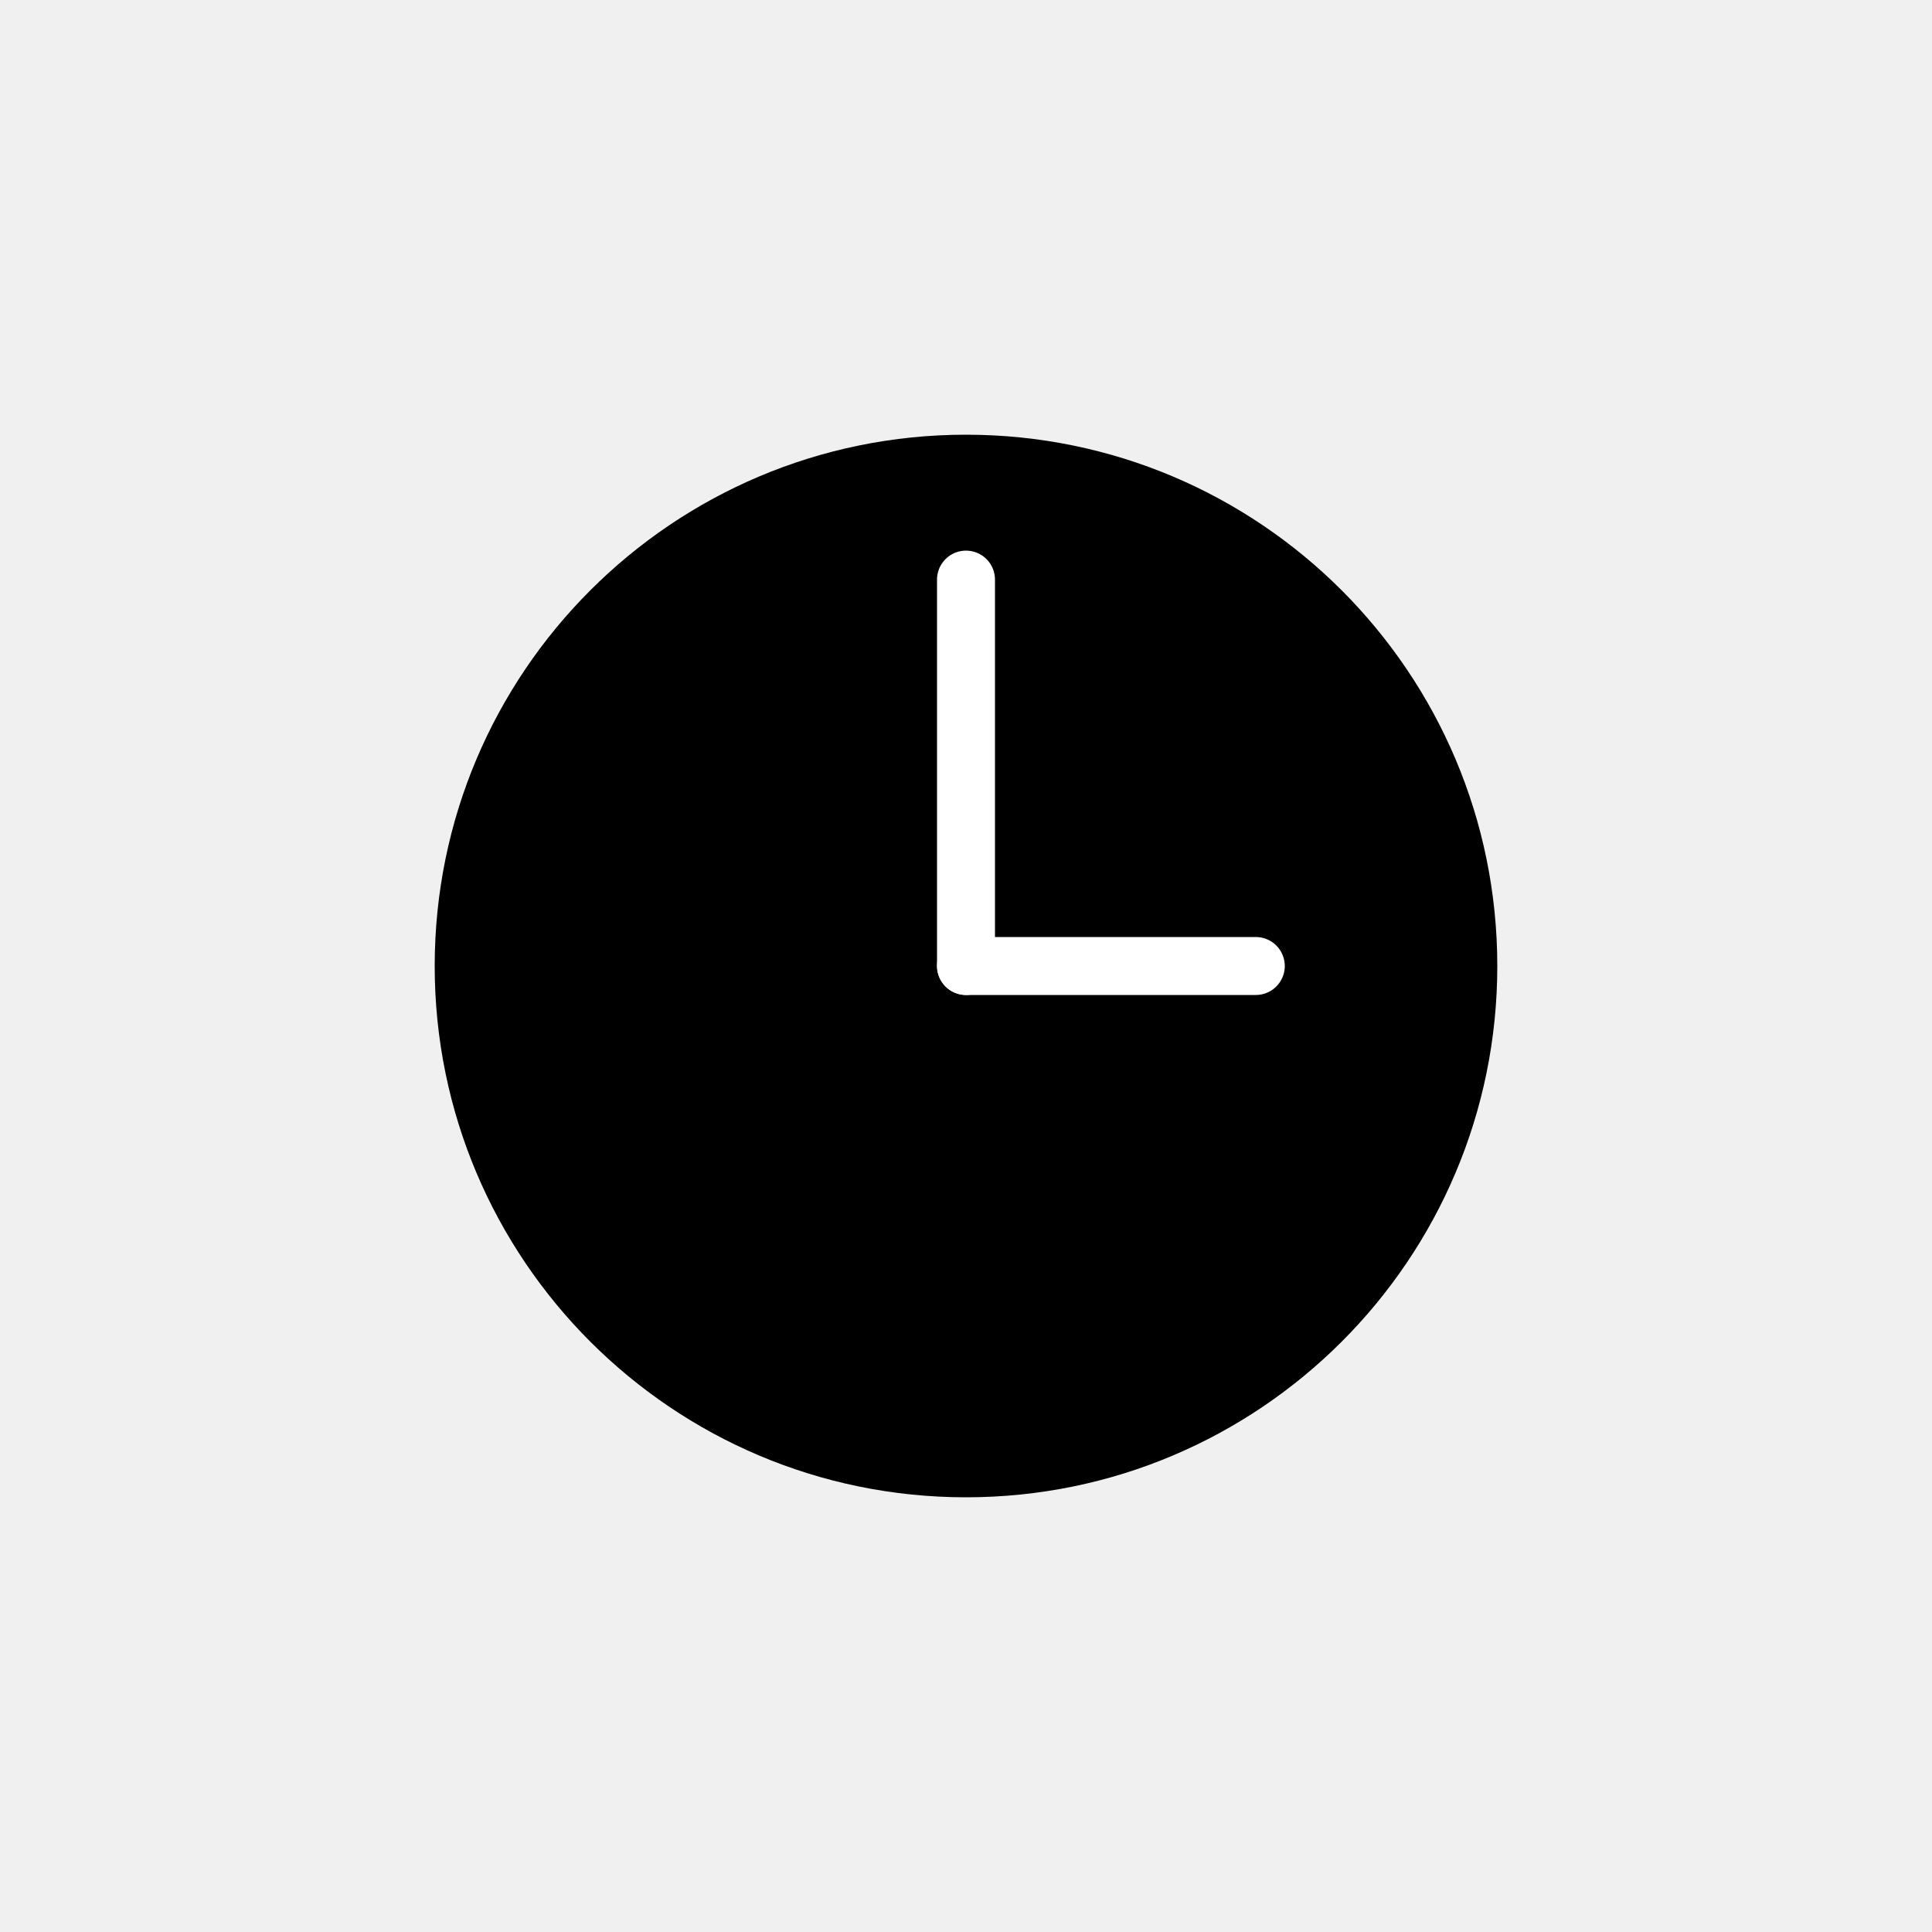
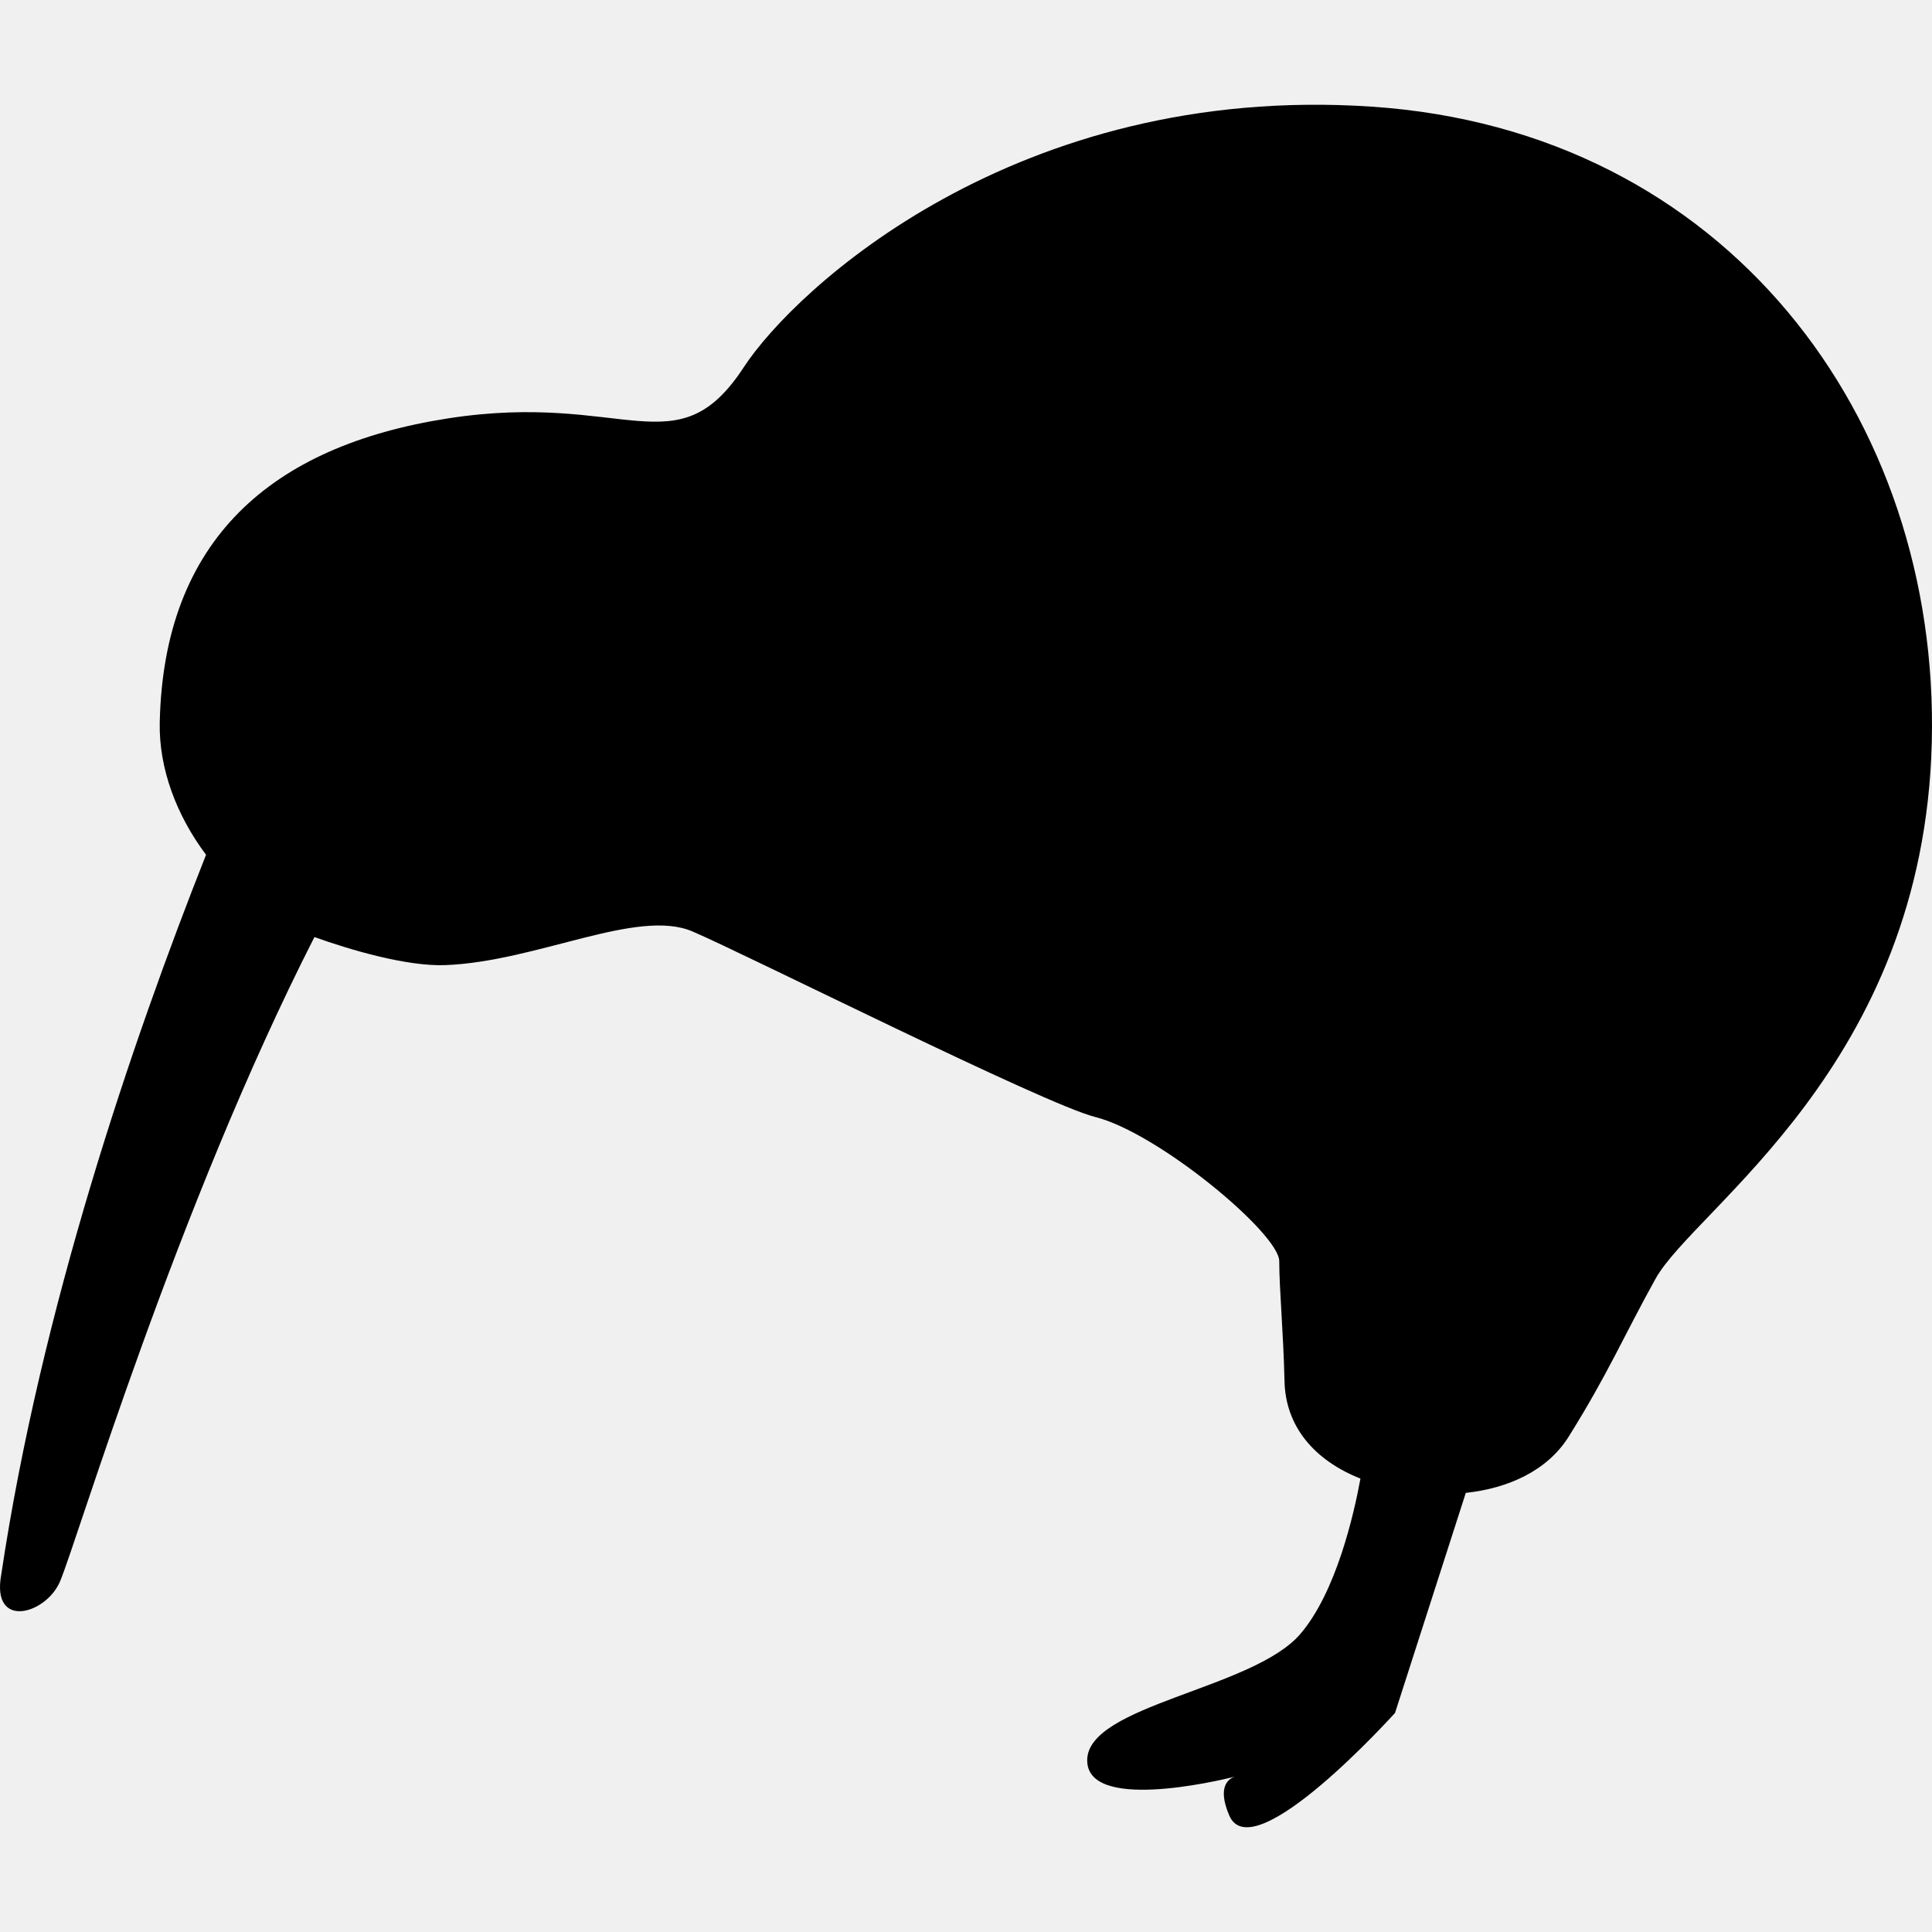
- <svg width="400" height="400" viewBox="-100 -100 200 200">
-   <circle r="55" fill="black" />
-   <circle r="45" fill="none" />
-   <g stroke="#ffffff" stroke-linecap="round">
-     <line x2="30" stroke-width="6" />
-     <line y2="-40" stroke-width="6" />
+ <svg xmlns="http://www.w3.org/2000/svg" height="200px" width="200px" version="1.1" id="_x32_" viewBox="0 0 512 512" xml:space="preserve" fill="#000000">
+   <g id="SVGRepo_bgCarrier" stroke-width="0" />
+   <g id="SVGRepo_tracerCarrier" stroke-linecap="round" stroke-linejoin="round" />
+   <g id="SVGRepo_iconCarrier">
+     <style type="text/css"> .st0{fill:#000000;} </style>
+     <g>
+       <path class="st0" d="M363.432,28.258c-94.14-6.275-152.797,48.358-166.302,69.029c-17.782,27.199-31.386,6.276-78.446,13.596 c-47.061,7.328-75.305,32.43-76.35,80.526c-0.27,12.299,4.502,24.778,12.272,35.114c-19.619,49.555-43.775,120.448-54.3,190.909 c-2.592,14.55,12.01,10.335,15.639,1.584c4.736-11.362,30.819-98.902,67.382-170.686c9.337,3.348,24.39,7.814,34.645,7.436 c24.354-0.918,50.914-15.189,65.562-8.913c14.64,6.276,93.33,45.818,106.672,49.15c16.746,4.186,48.808,30.918,48.808,38.228 c0,7.33,1.098,18.79,1.396,31.845c0.278,11.83,7.733,20.843,20.122,25.768c-1.711,9.381-6.42,30.089-15.936,41.182 c-12.542,14.64-56.478,18.817-56.478,33.465c0,13.523,33.853,5.645,39.056,4.368c-1.504,0.512-4.718,2.539-1.404,10.272 c6.284,14.649,43.927-27.19,43.927-27.19l18.754-58.315c11.272-1.206,21.636-5.888,27.272-14.91 c10.453-16.71,14.496-26.488,23.004-41.821c10.462-18.826,71.118-56.406,73.216-142.245 C514.042,110.883,457.563,34.533,363.432,28.258z" />
+     </g>
  </g>
</svg>
